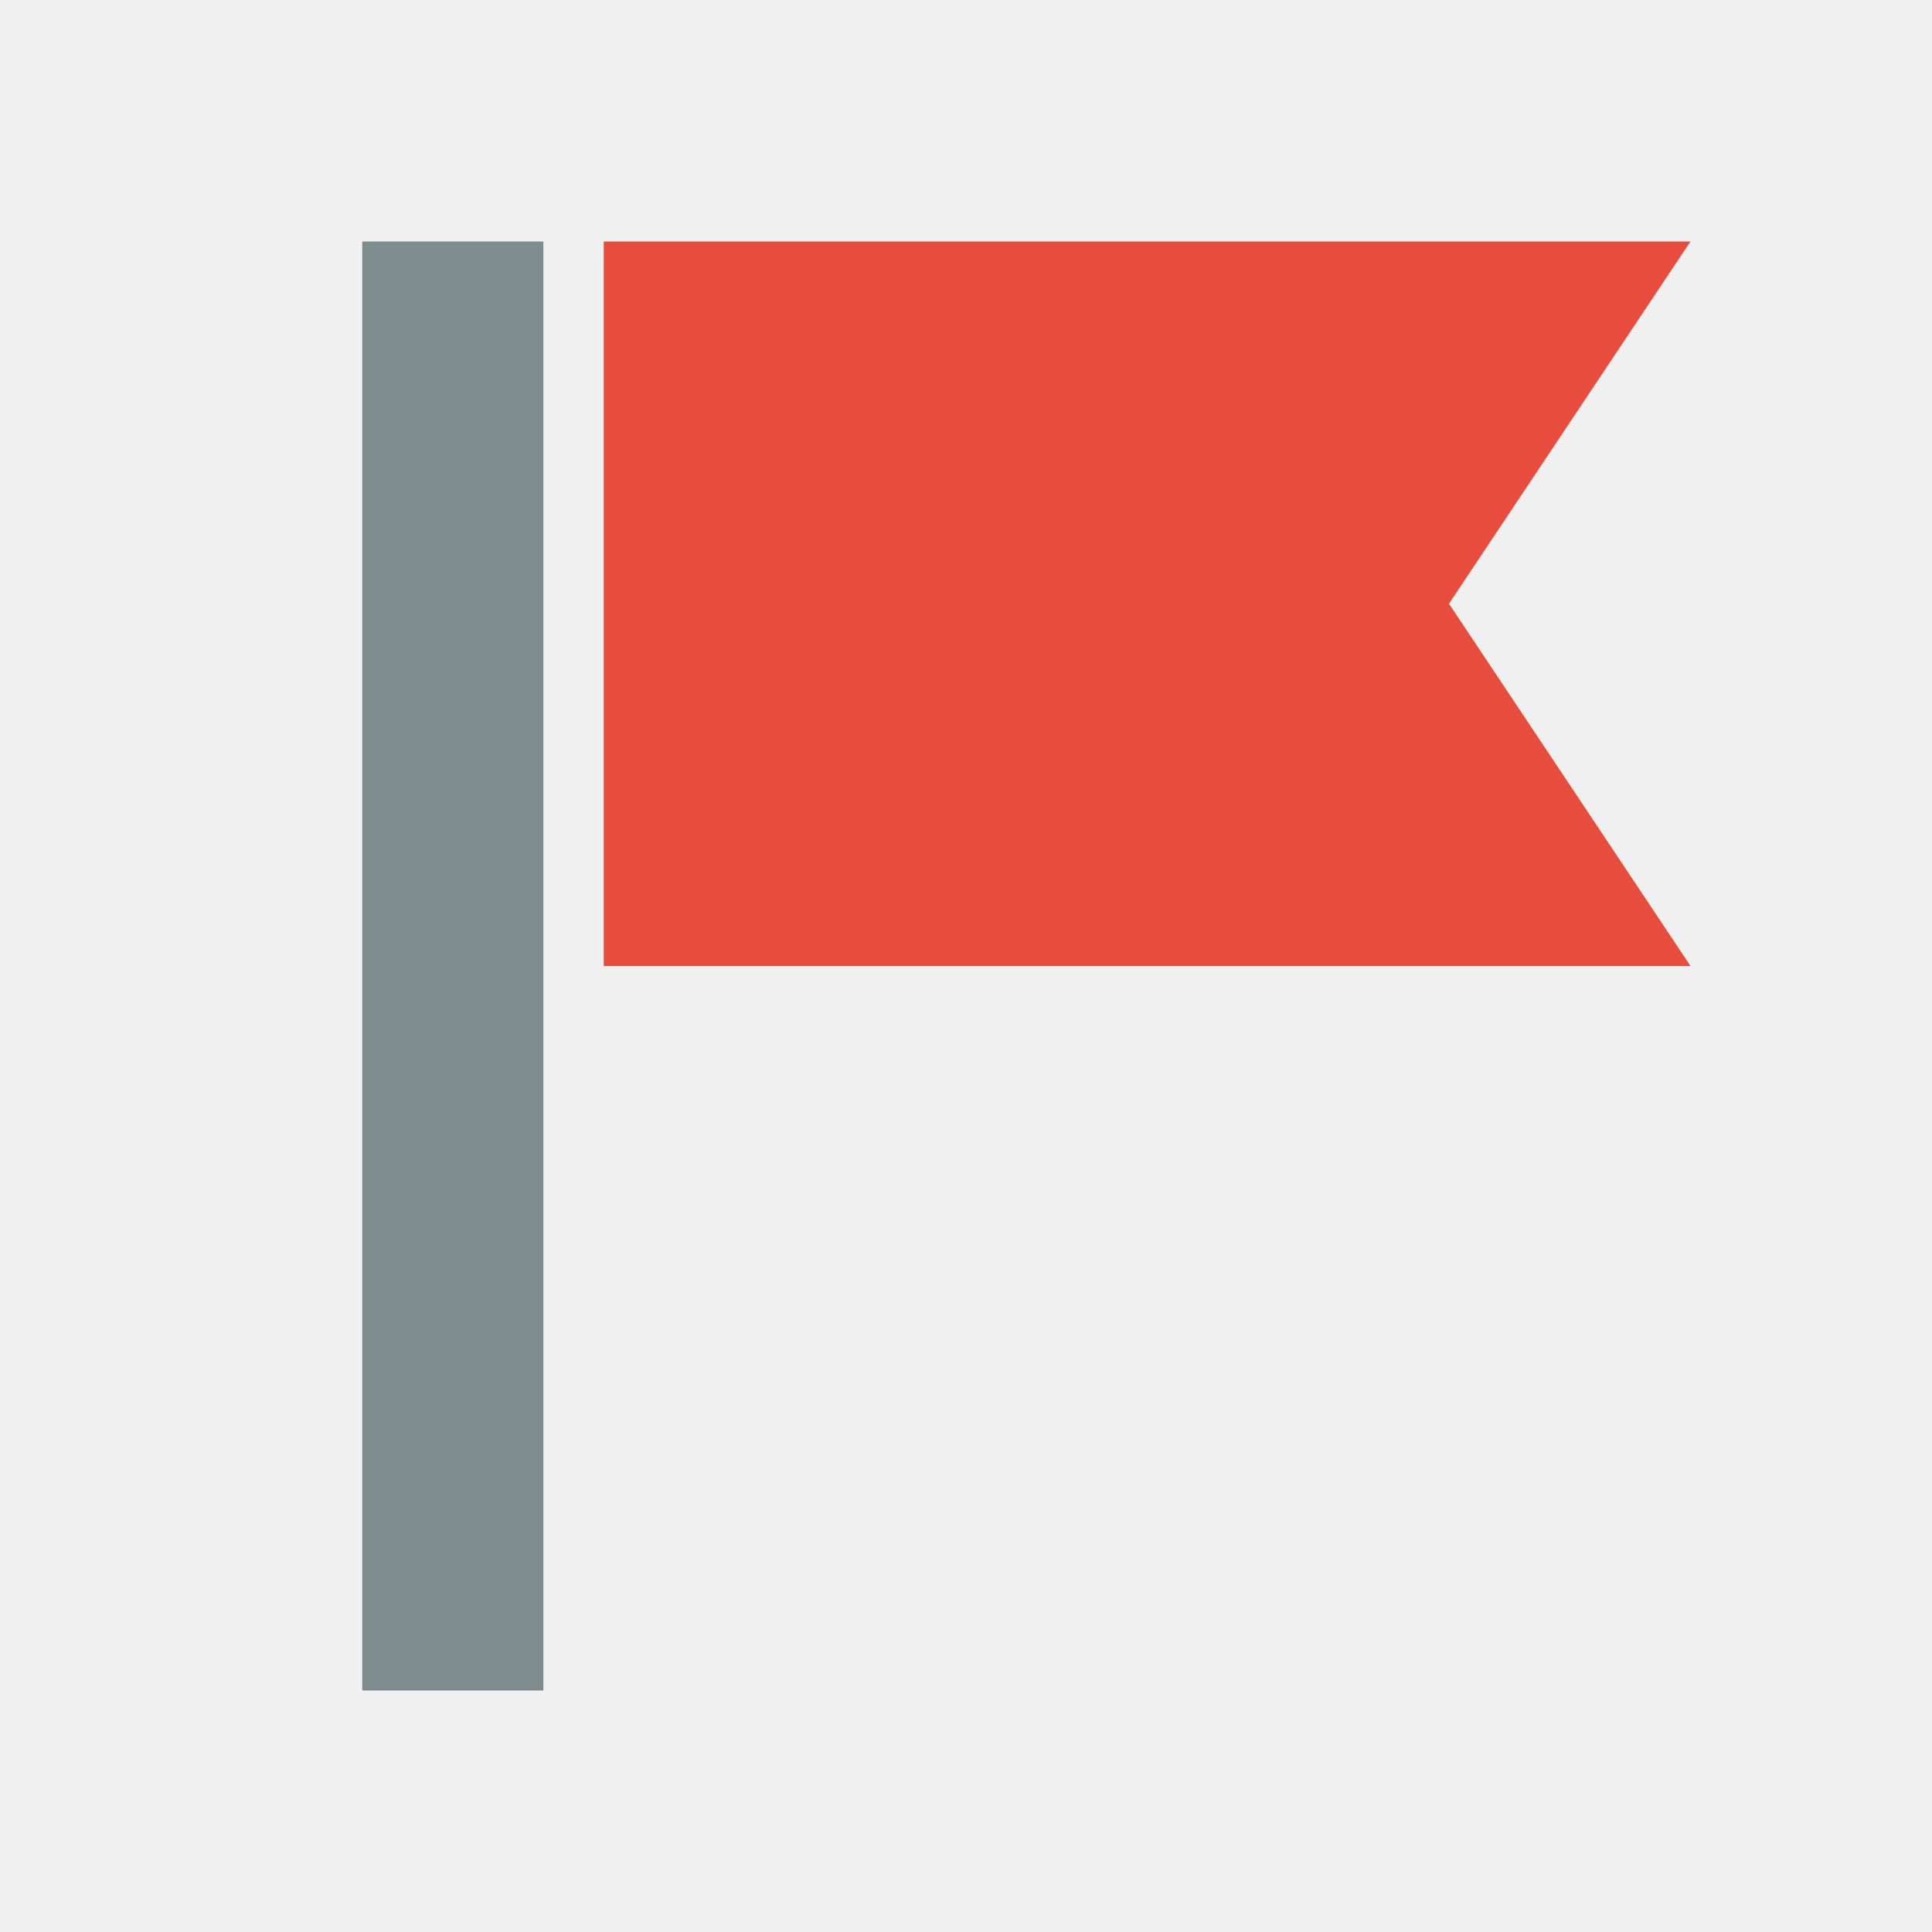
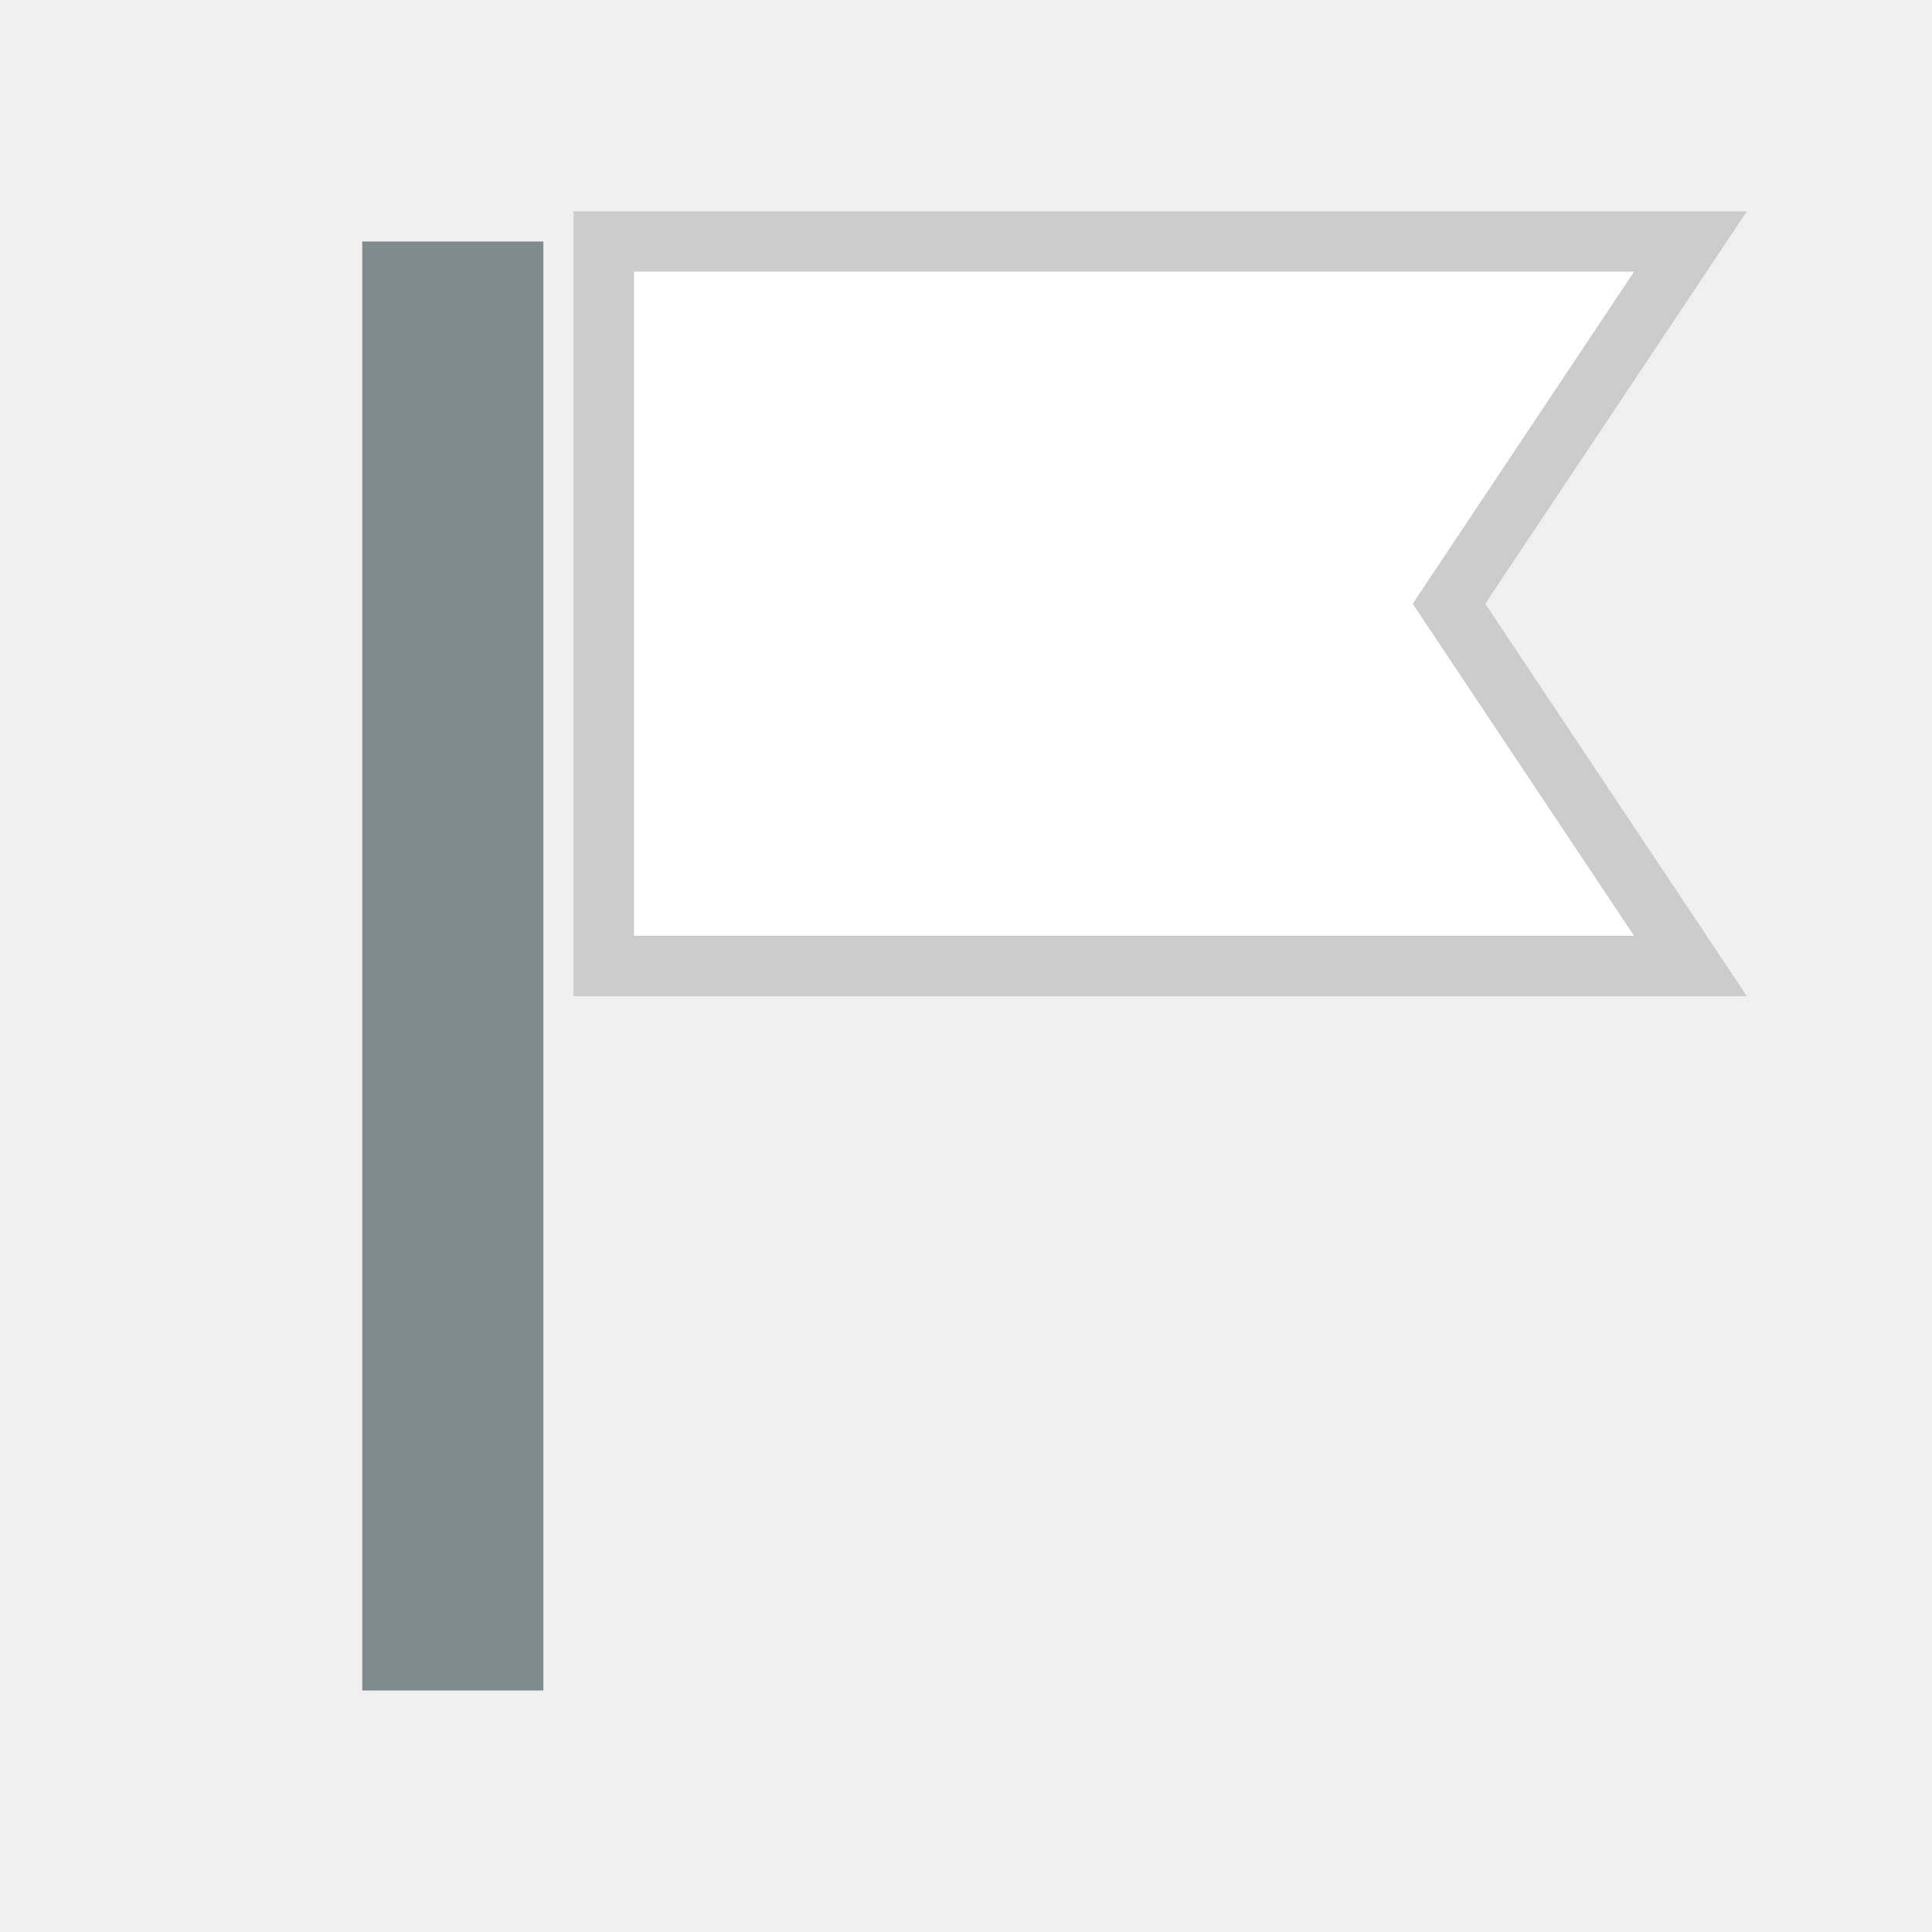
<svg xmlns="http://www.w3.org/2000/svg" viewBox="0 0 16 16" width="16" height="16">
  <rect x="3" y="2" width="1.5" height="12" fill="#7F8C8D" />
-   <polygon points="5,2 14,2 12,5 14,8 5,8" fill="#E74C3C" />
+   <polygon points="5,2 14,2 12,5 14,8 5,8" fill="#FFFFFF" stroke="#CCCCCC" stroke-width="0.5" />
</svg>
